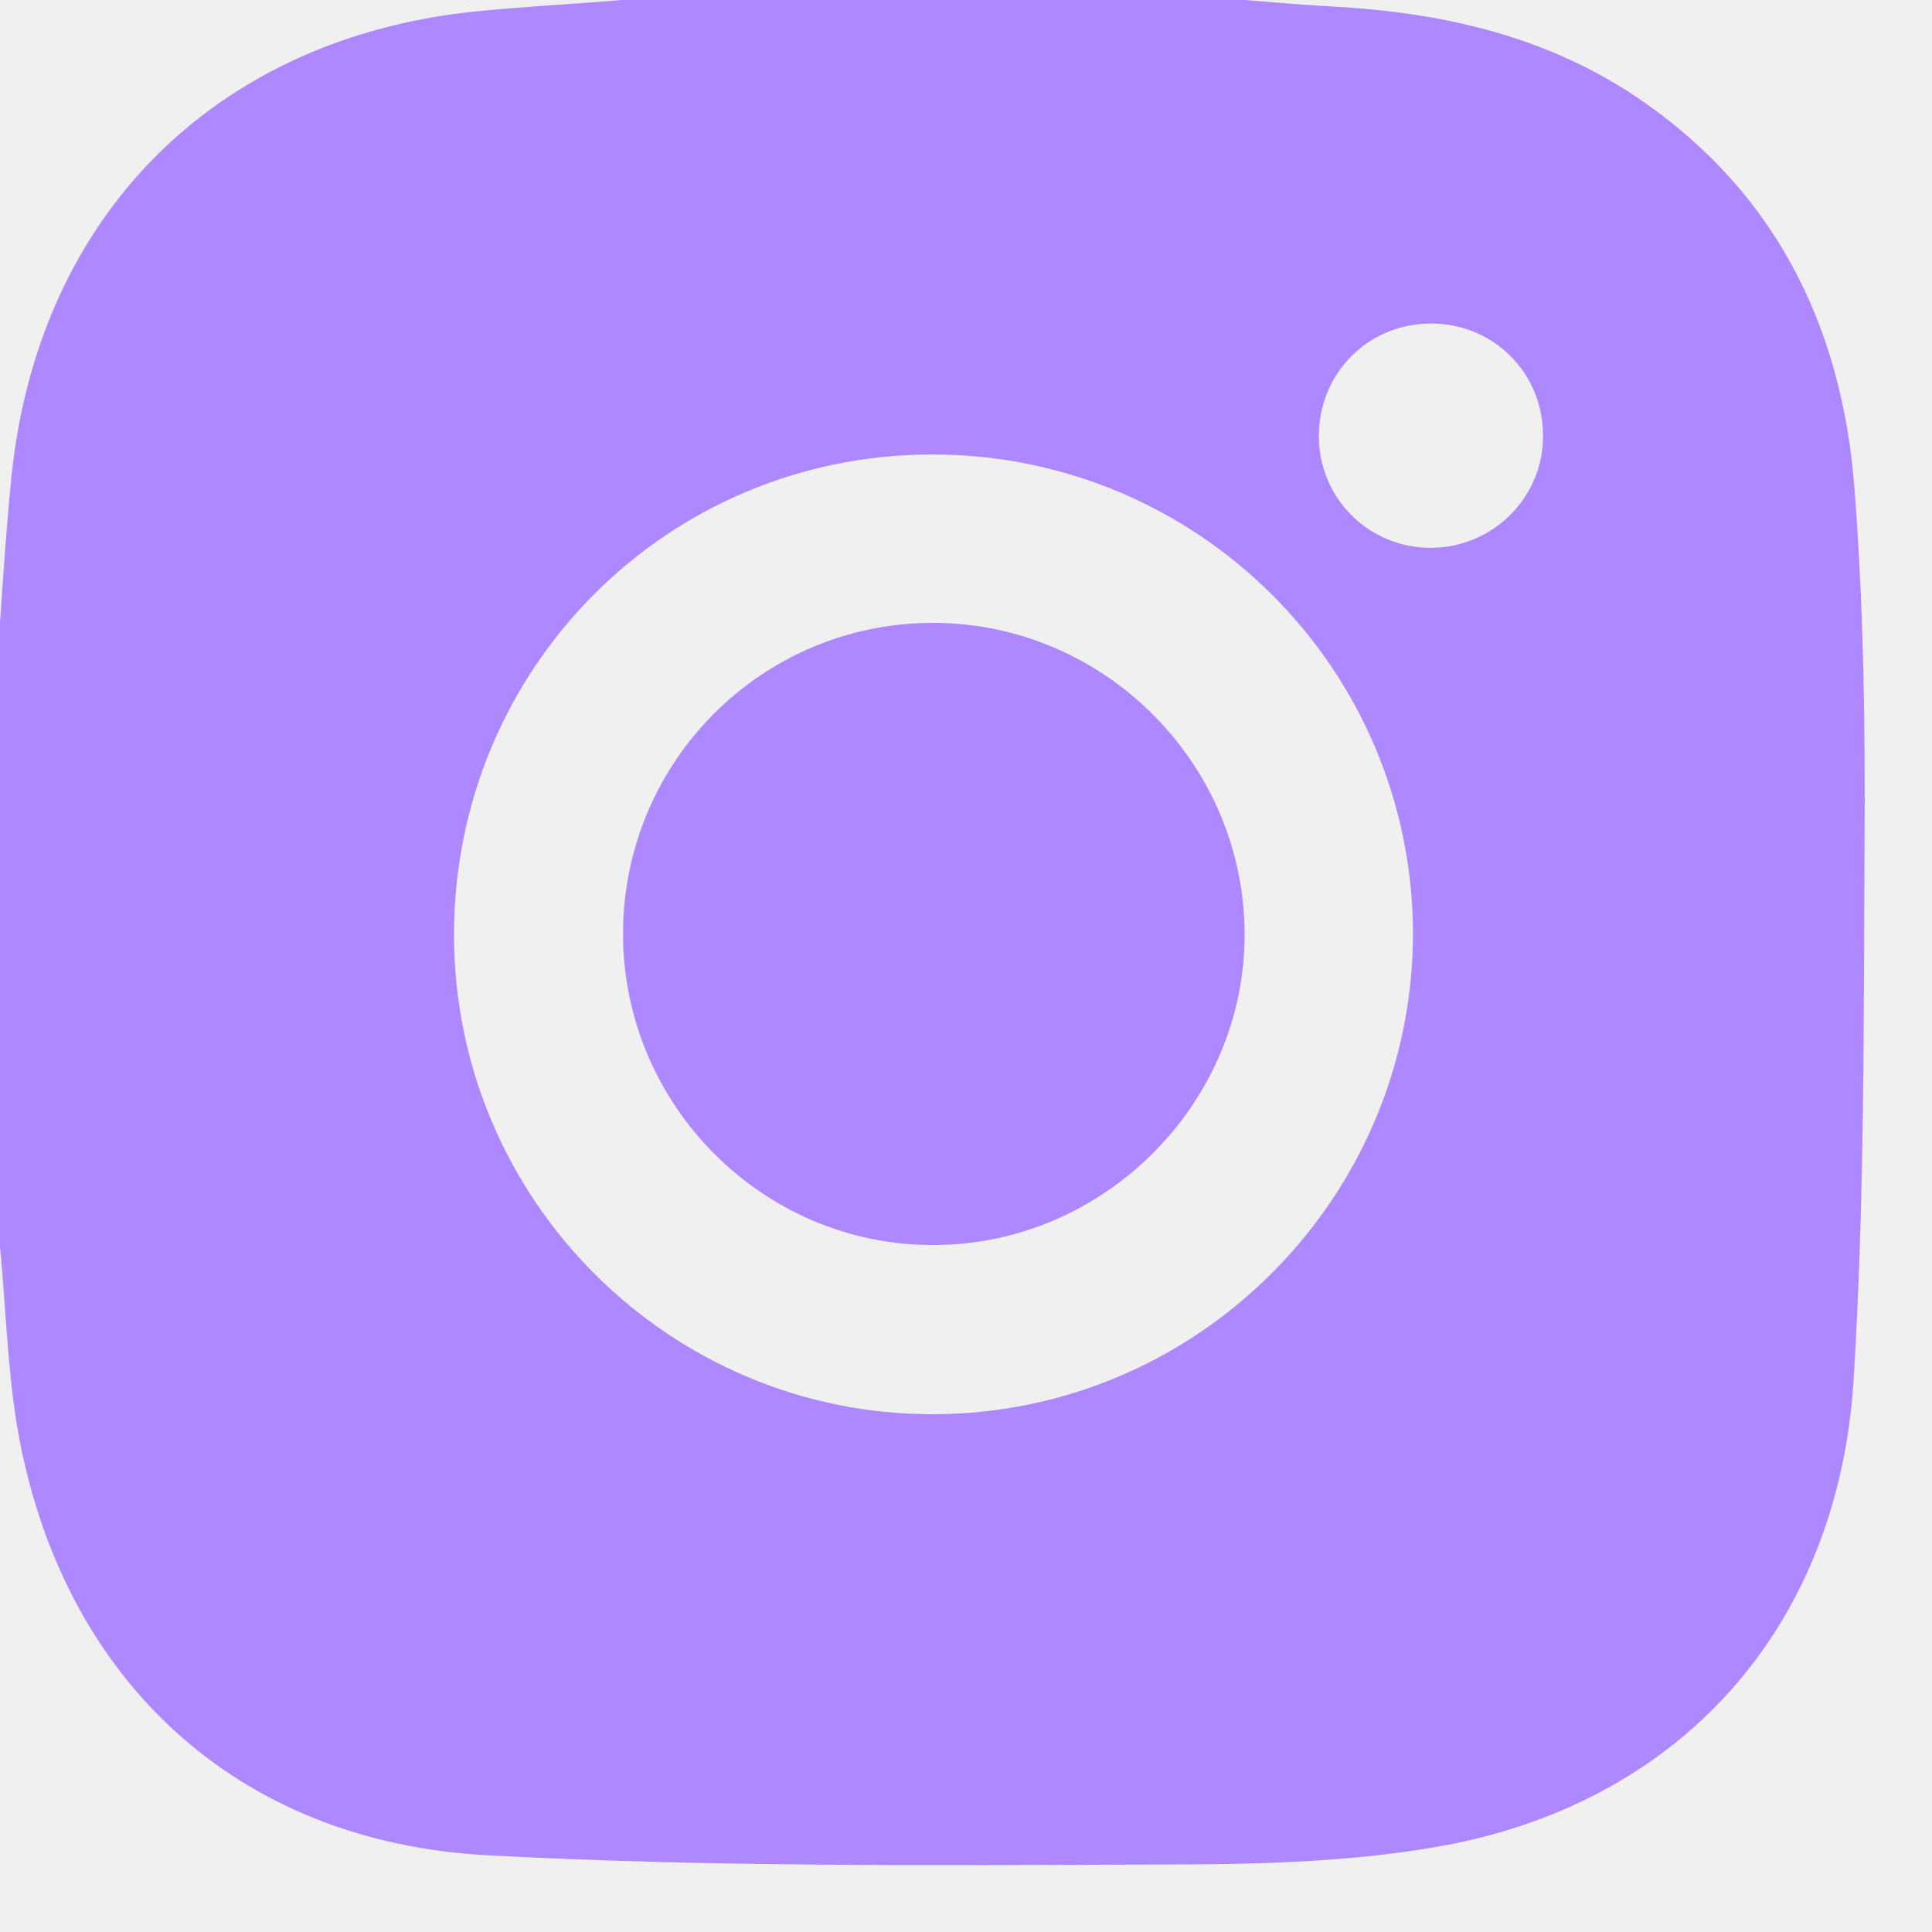
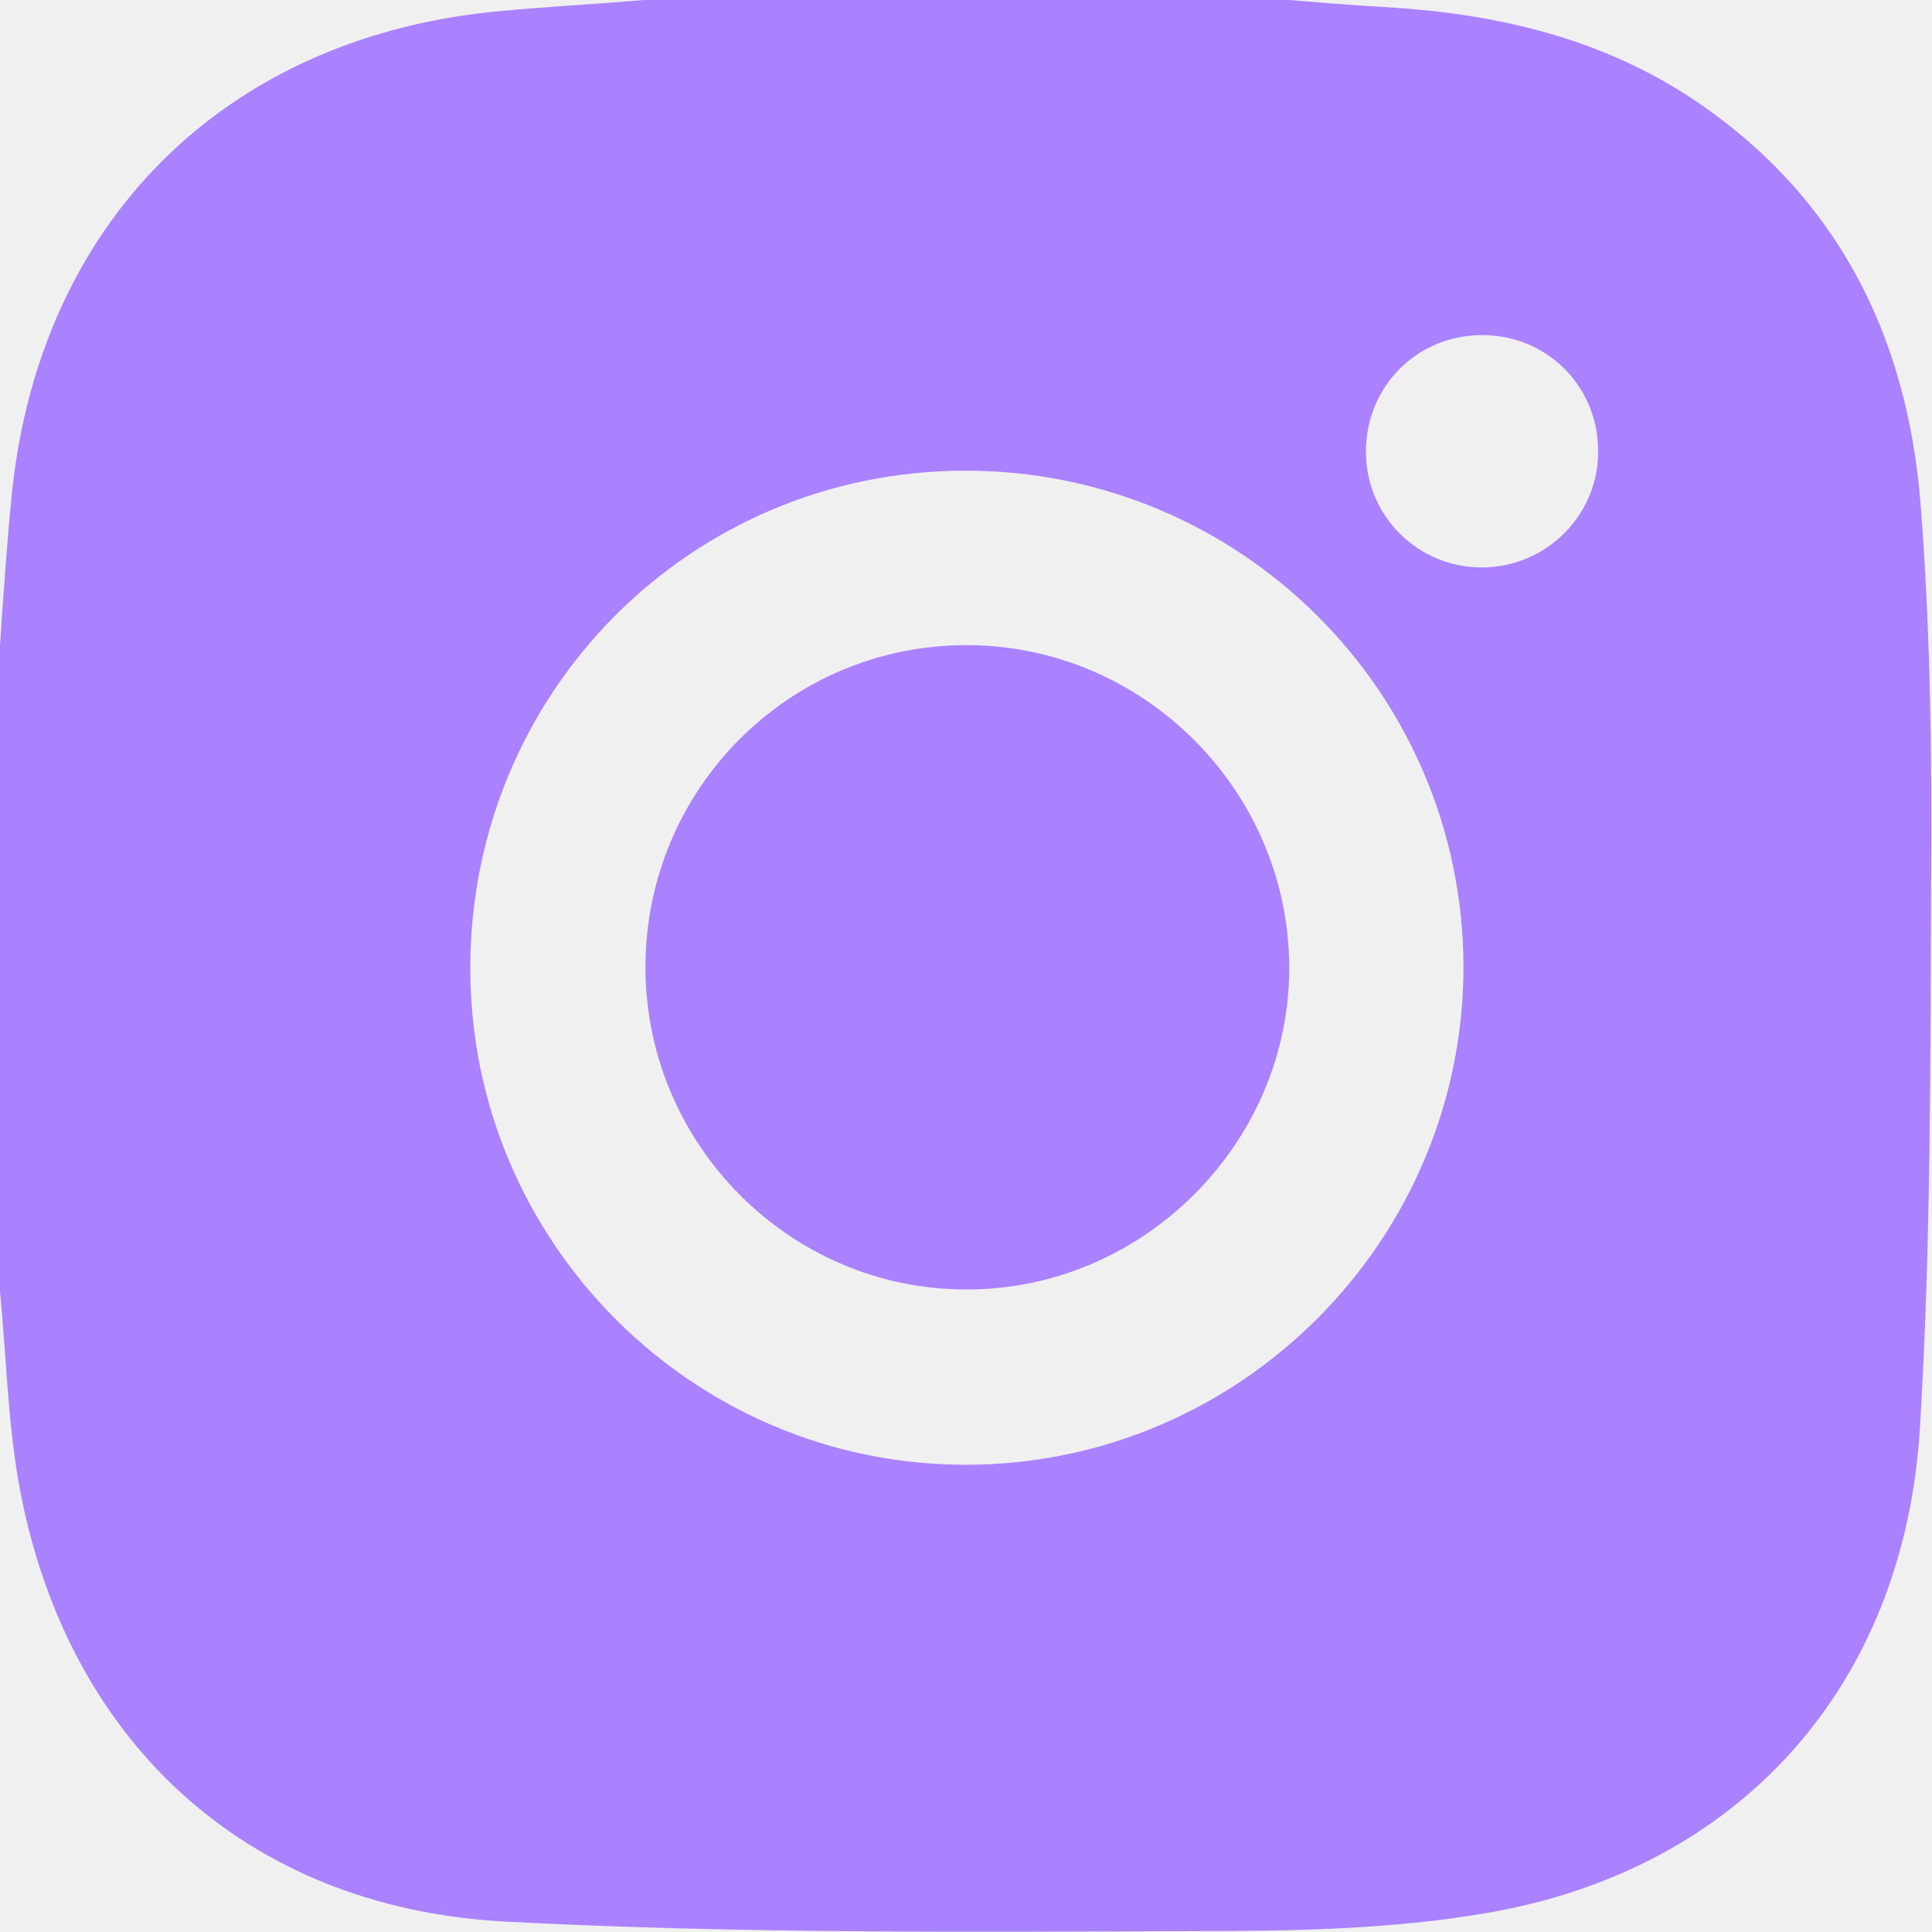
- <svg xmlns="http://www.w3.org/2000/svg" width="25" height="25" viewBox="0 0 25 25" fill="none">
-   <g clip-path="url(#clip0_303_677)">
-     <path d="M12.073 8.06C9.852 8.06 8.062 9.862 8.062 12.085C8.062 14.298 9.874 16.121 12.084 16.11C14.284 16.11 16.116 14.276 16.105 12.075C16.095 9.873 14.284 8.06 12.073 8.06Z" fill="#AE88FE" />
-     <path d="M23.998 6.334C23.836 4.176 22.93 2.385 21.055 1.176C19.901 0.442 18.618 0.162 17.271 0.086C16.883 0.065 16.494 0.032 16.106 0C13.422 0 10.738 0 8.042 0C7.406 0.054 6.759 0.086 6.123 0.151C2.781 0.507 0.507 2.784 0.151 6.14C0.086 6.776 0.043 7.424 0 8.06C0 10.747 0 13.434 0 16.131C0.075 16.919 0.097 17.718 0.226 18.484C0.787 21.71 3.04 23.836 6.317 24.008C9.185 24.16 12.053 24.138 14.931 24.127C16.149 24.127 17.389 24.106 18.575 23.901C21.734 23.361 23.793 21.063 23.987 17.836C24.127 15.549 24.116 13.251 24.127 10.952C24.138 9.42 24.116 7.866 23.998 6.334ZM12.085 18.3C8.668 18.311 5.875 15.527 5.875 12.096C5.875 8.654 8.625 5.881 12.064 5.881C15.492 5.881 18.273 8.643 18.284 12.074C18.284 15.495 15.503 18.29 12.085 18.3ZM18.532 7.089C17.723 7.1 17.066 6.453 17.066 5.643C17.066 4.845 17.68 4.208 18.478 4.187C19.297 4.165 19.955 4.802 19.966 5.611C19.987 6.409 19.34 7.078 18.532 7.089Z" fill="#AE88FE" />
+ <svg xmlns="http://www.w3.org/2000/svg" width="24" height="24" viewBox="0 0 24 24" fill="none">
+   <g clip-path="url(#clip0_514_1026)">
+     <path d="M12.006 8.014C9.798 8.014 8.018 9.806 8.018 12.016C8.018 14.216 9.819 16.029 12.017 16.018C14.204 16.018 16.026 14.194 16.015 12.006C16.004 9.817 14.204 8.014 12.006 8.014Z" fill="#AA82FF" />
+     <path d="M23.861 6.298C23.7 4.152 22.799 2.371 20.934 1.169C19.787 0.44 18.512 0.161 17.172 0.086C16.786 0.064 16.4 0.032 16.014 0C13.345 0 10.676 0 7.996 0C7.364 0.054 6.721 0.086 6.088 0.15C2.766 0.504 0.504 2.768 0.15 6.105C0.086 6.738 0.043 7.381 0 8.014C0 10.686 0 13.357 0 16.039C0.075 16.823 0.096 17.616 0.225 18.378C0.782 21.586 3.023 23.7 6.281 23.871C9.133 24.021 11.984 24 14.846 23.989C16.057 23.989 17.29 23.968 18.469 23.764C21.61 23.227 23.657 20.942 23.85 17.735C23.989 15.46 23.979 13.175 23.989 10.89C24 9.366 23.979 7.821 23.861 6.298ZM12.016 18.196C8.618 18.206 5.842 15.438 5.842 12.027C5.842 8.604 8.575 5.847 11.995 5.847C15.403 5.847 18.169 8.594 18.18 12.005C18.18 15.406 15.414 18.185 12.016 18.196ZM18.426 7.049C17.622 7.059 16.968 6.416 16.968 5.611C16.968 4.817 17.579 4.184 18.372 4.163C19.187 4.141 19.841 4.774 19.852 5.579C19.873 6.373 19.23 7.038 18.426 7.049Z" fill="#AA82FF" />
  </g>
  <defs>
-     <clipPath id="clip0_303_677">
-       <rect width="24.138" height="24.138" fill="white" />
+     <clipPath id="clip0_514_1026">
+       <rect width="24" height="24" fill="white" />
    </clipPath>
  </defs>
</svg>
